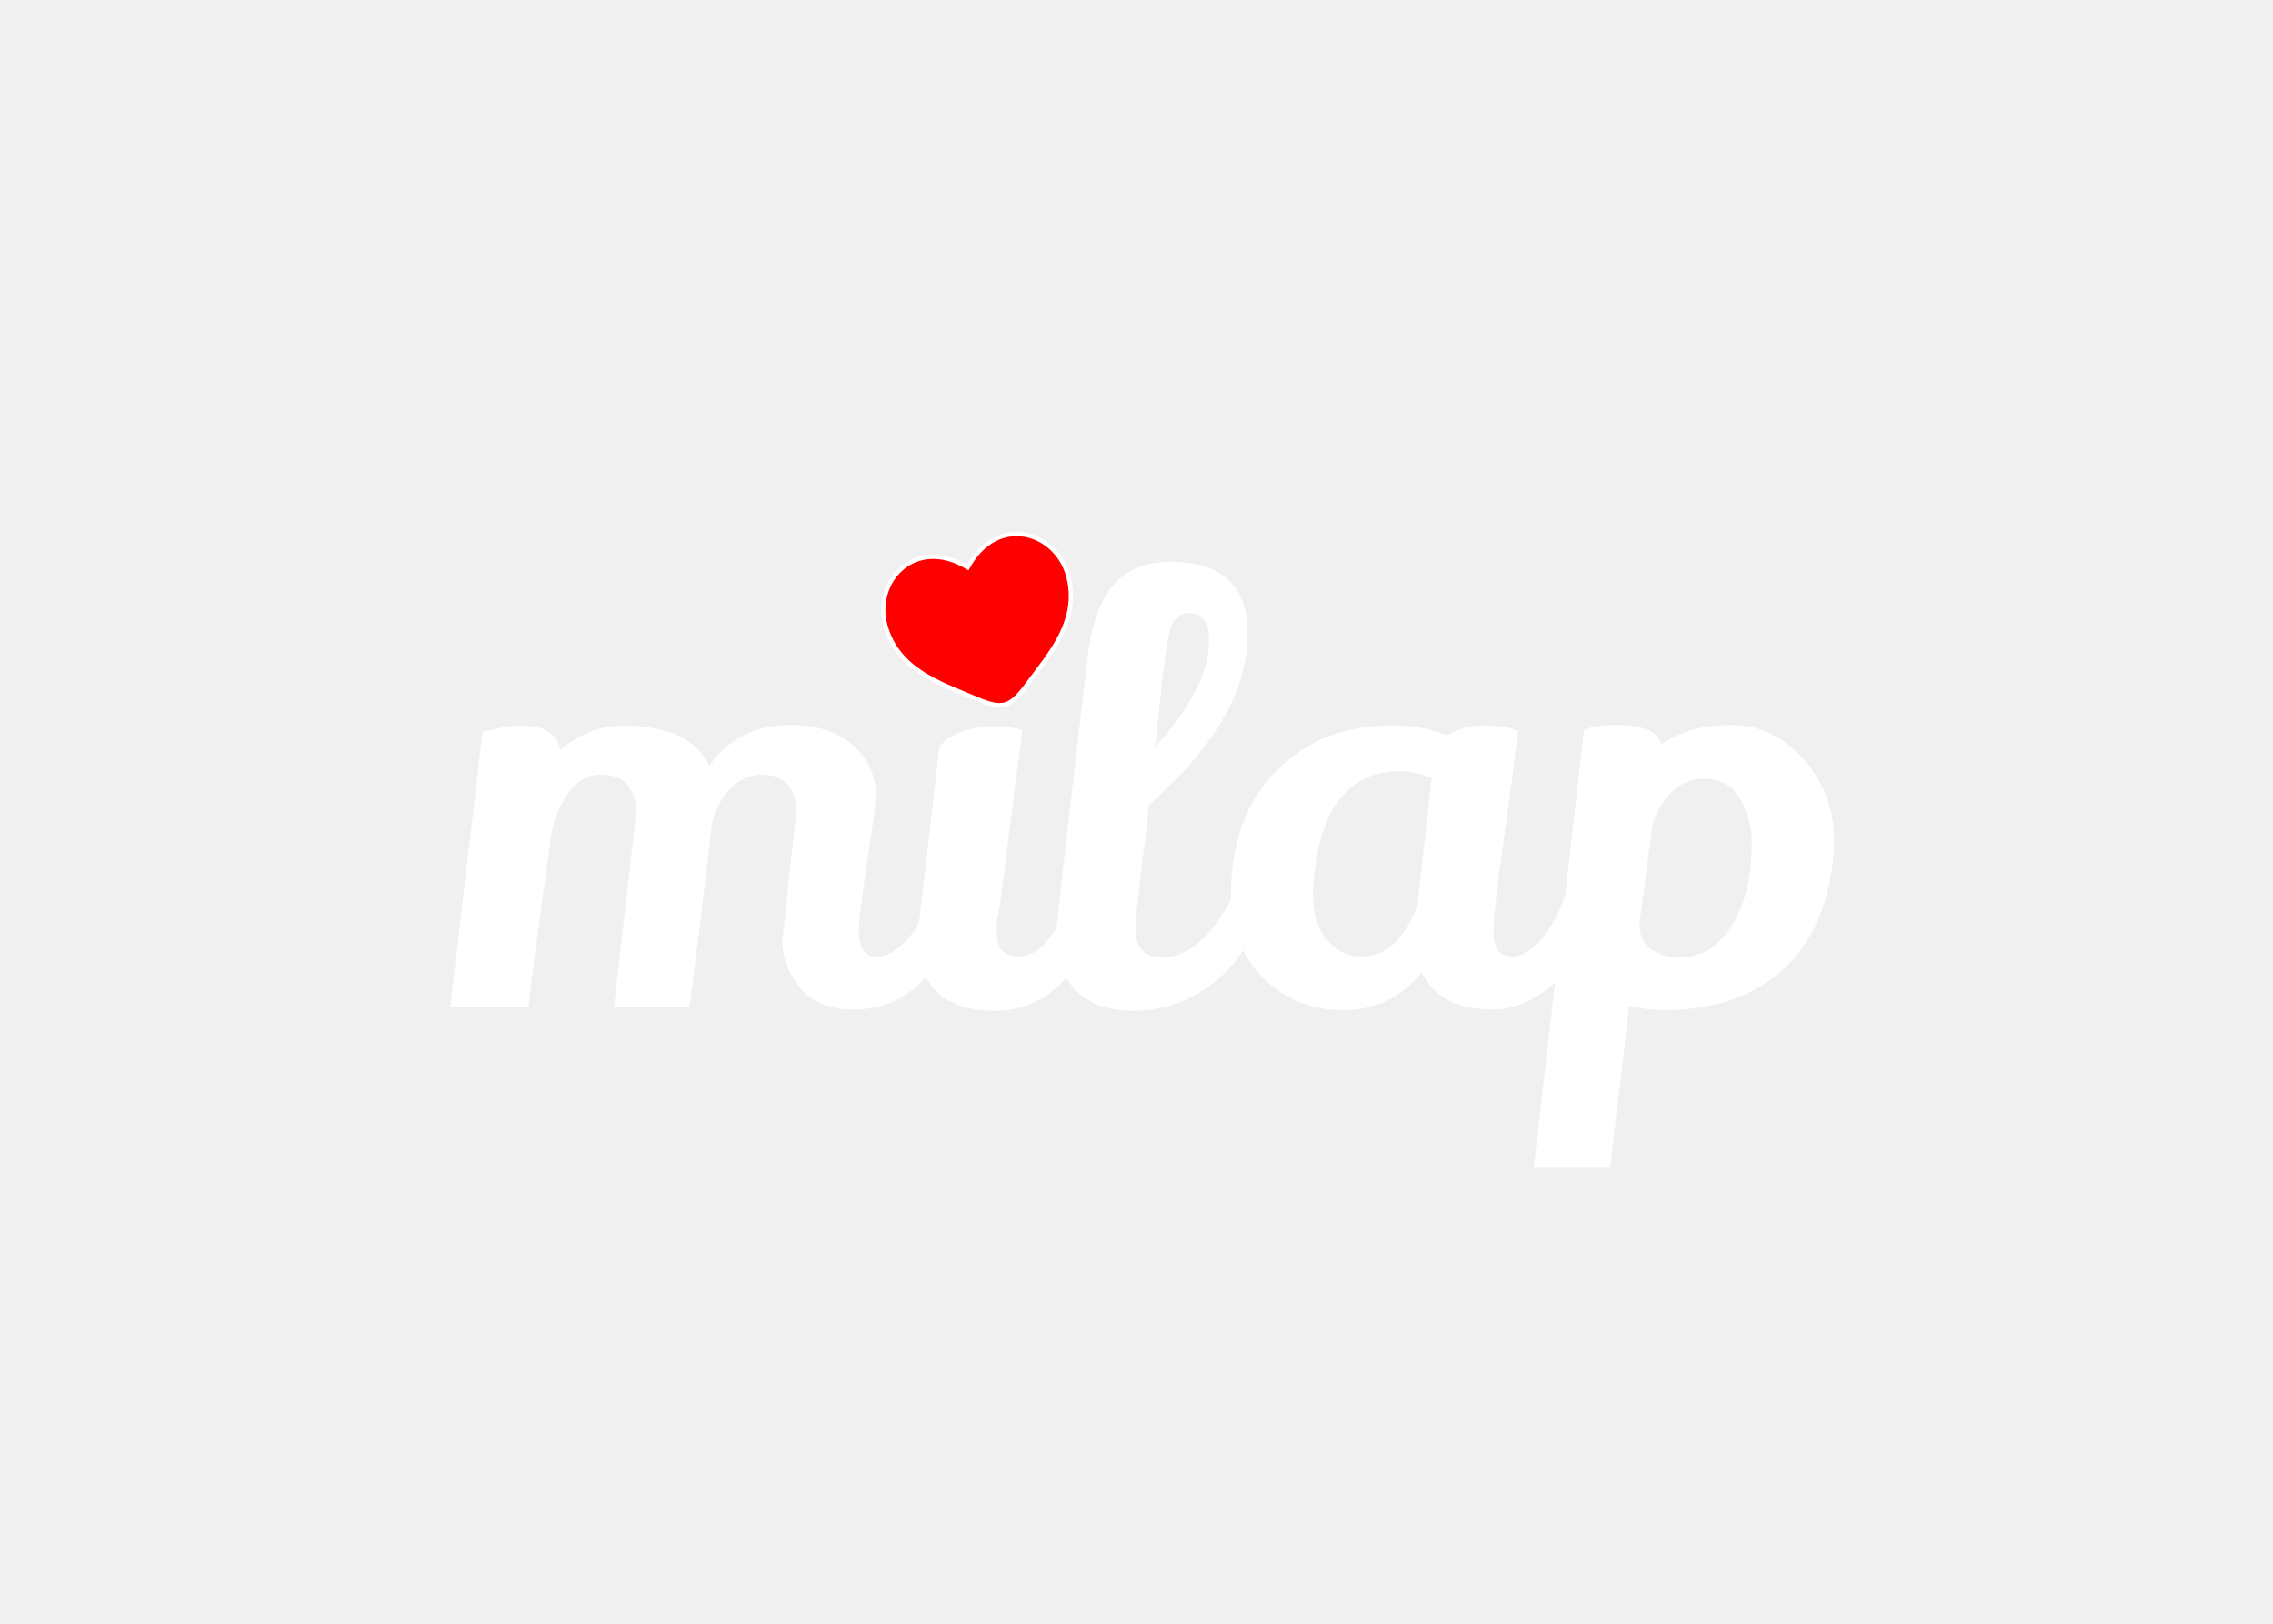
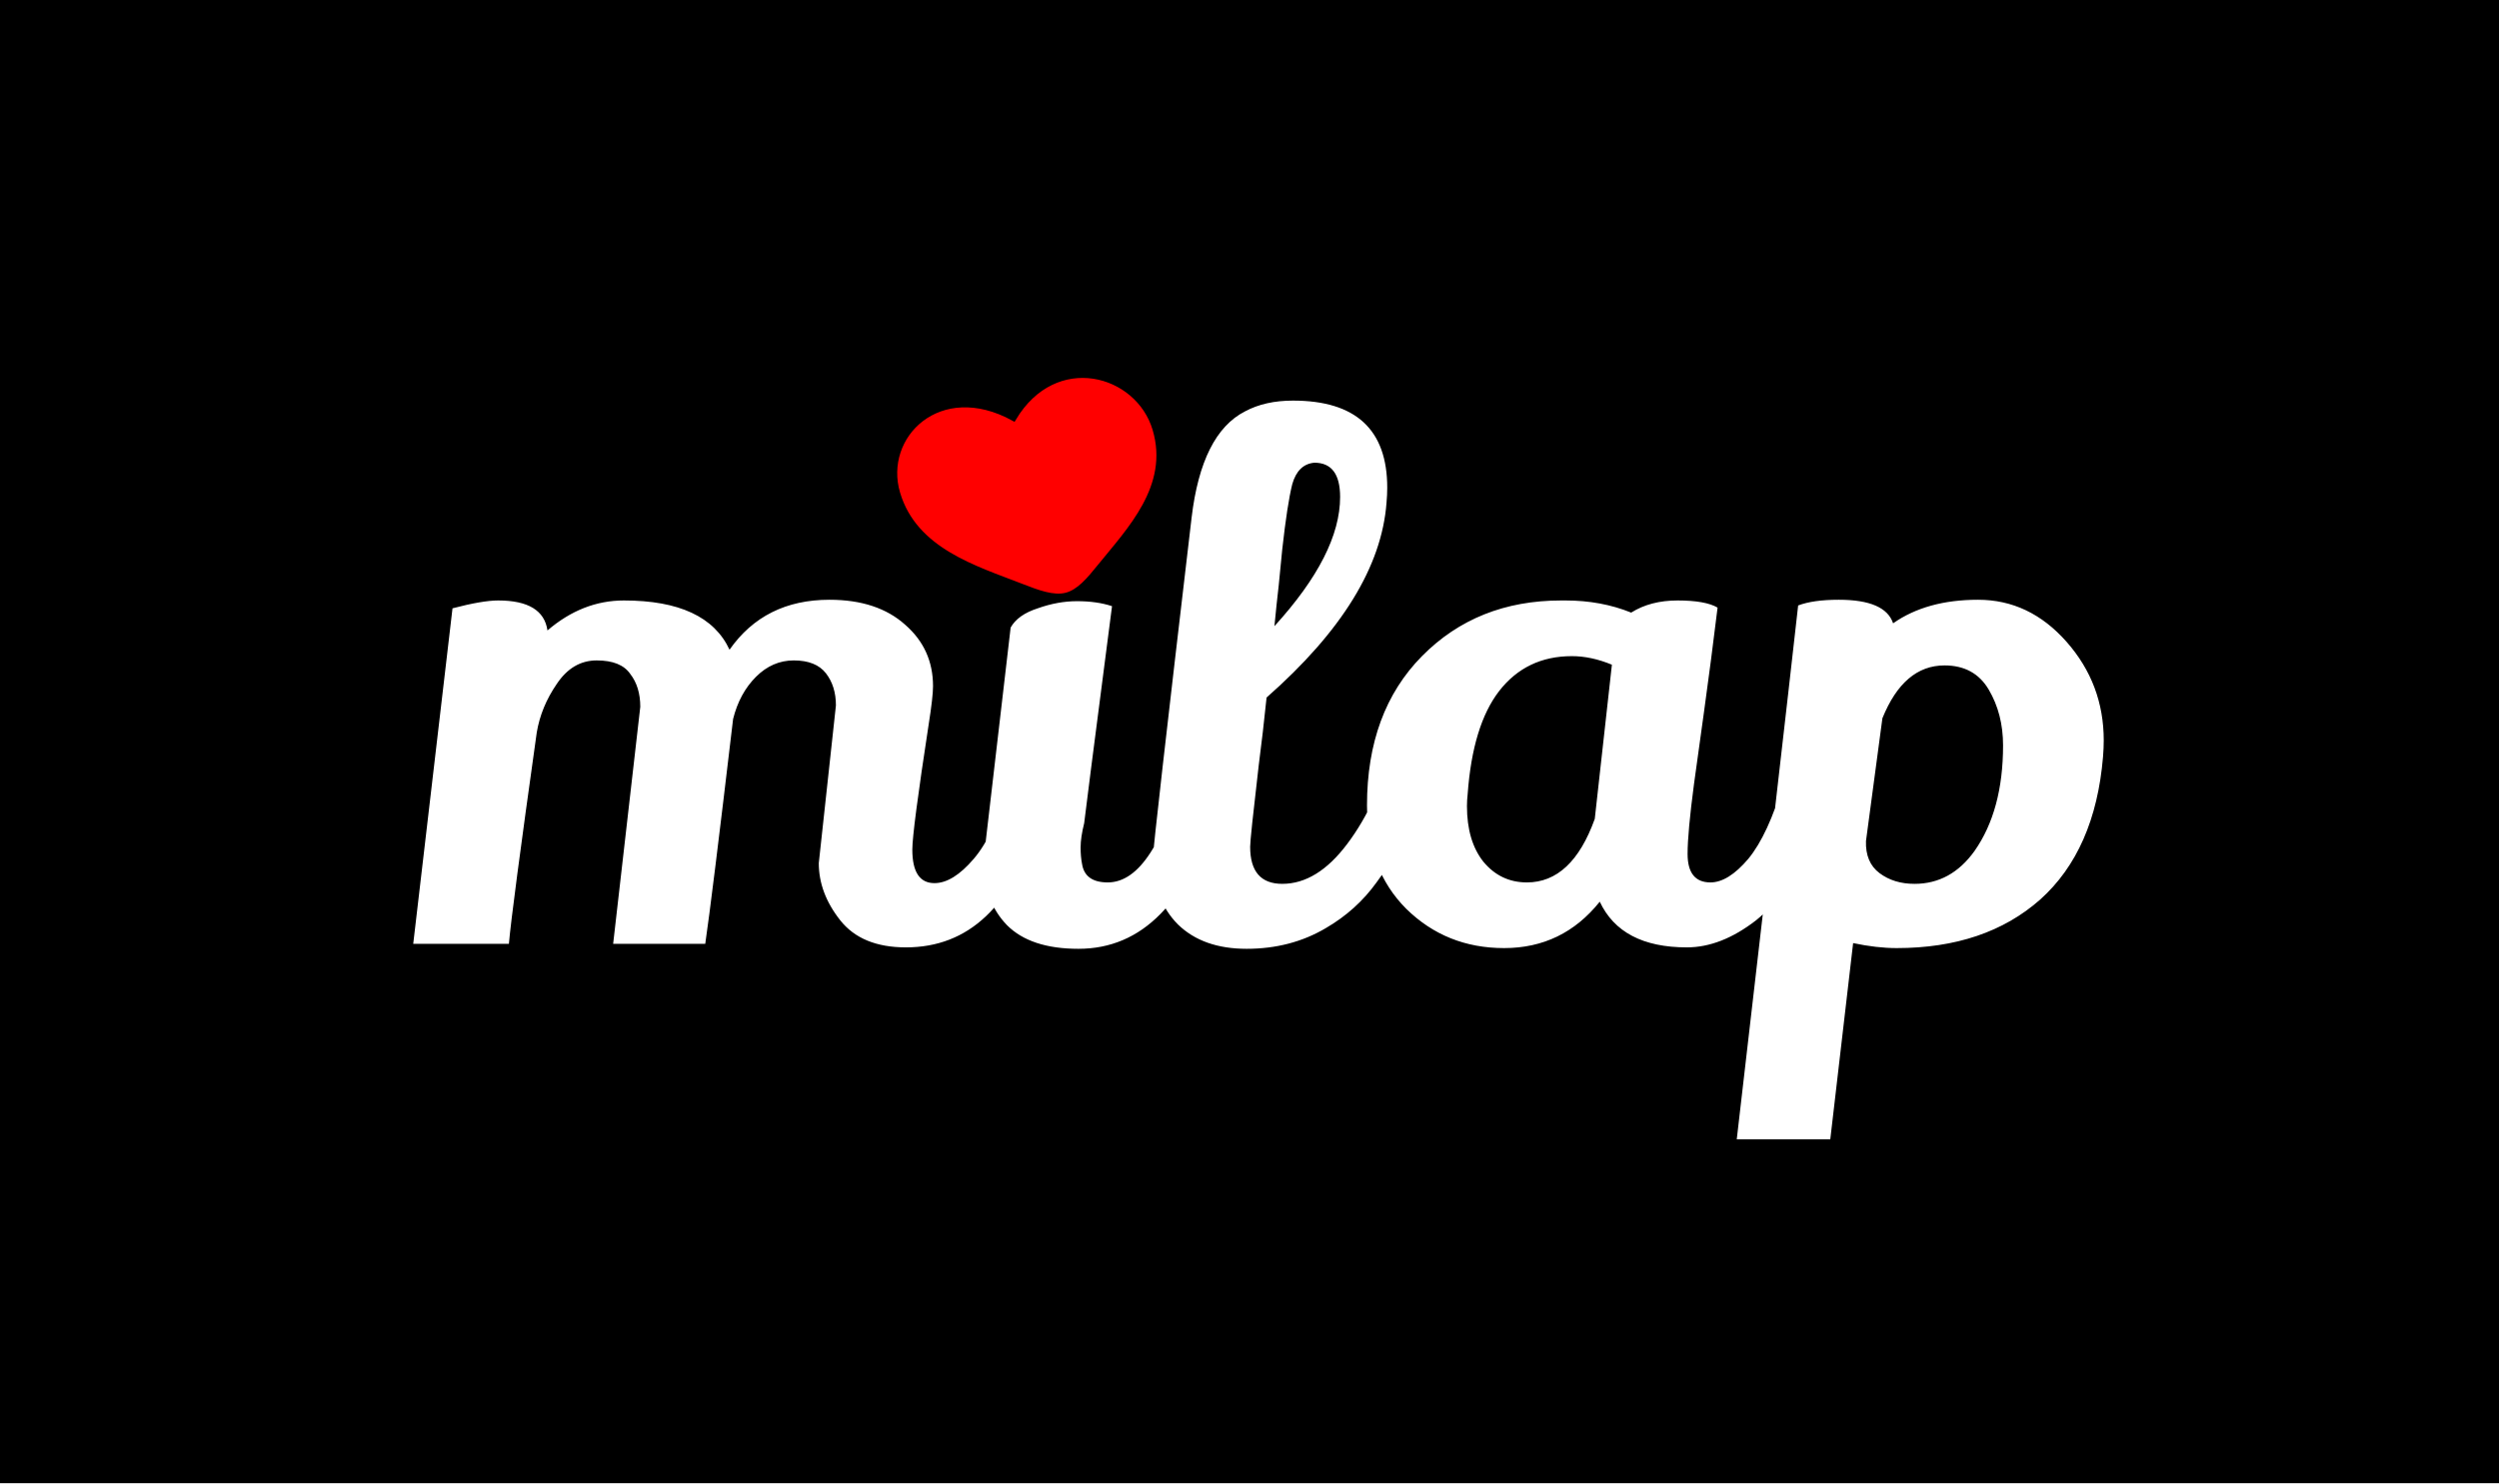
- <svg xmlns="http://www.w3.org/2000/svg" width="350" height="250" viewBox="0 0 350 250" fill="none">
-   <path d="M94.541 155L97.961 125.12C97.961 123.44 97.541 122.06 96.701 120.98C95.921 119.84 94.511 119.27 92.471 119.27C90.431 119.27 88.751 120.26 87.431 122.24C86.111 124.16 85.271 126.2 84.911 128.36C82.811 143.3 81.641 152.18 81.401 155H69.341L74.291 112.7C76.811 112.04 78.731 111.71 80.051 111.71C83.831 111.71 85.901 112.97 86.261 115.49C89.201 112.97 92.411 111.71 95.891 111.71C102.851 111.71 107.291 113.78 109.211 117.92C112.151 113.72 116.351 111.62 121.811 111.62C125.831 111.62 129.011 112.67 131.351 114.77C133.691 116.81 134.861 119.39 134.861 122.51C134.861 123.41 134.681 125 134.321 127.28C132.941 136.28 132.251 141.56 132.251 143.12C132.251 145.94 133.181 147.35 135.041 147.35C136.601 147.35 138.251 146.33 139.991 144.29C141.791 142.19 143.231 138.98 144.311 134.66C146.351 136.82 147.581 138.53 148.001 139.79C144.881 150.23 139.361 155.45 131.441 155.45C127.721 155.45 124.961 154.31 123.161 152.03C121.361 149.75 120.461 147.35 120.461 144.83L122.621 124.94C122.621 123.32 122.201 121.97 121.361 120.89C120.521 119.81 119.171 119.27 117.311 119.27C115.511 119.27 113.921 119.96 112.541 121.34C111.161 122.72 110.201 124.49 109.661 126.65C107.861 141.89 106.691 151.34 106.151 155H94.541ZM148.335 88.76C149.715 87.32 151.395 86.6 153.375 86.6C155.355 86.6 157.035 87.32 158.415 88.76C159.855 90.14 160.575 91.82 160.575 93.8C160.575 95.78 159.855 97.46 158.415 98.84C157.035 100.22 155.355 100.91 153.375 100.91C151.395 100.91 149.715 100.22 148.335 98.84C146.955 97.46 146.265 95.78 146.265 93.8C146.265 91.82 146.955 90.14 148.335 88.76ZM144.645 115.13C145.245 114.05 146.385 113.24 148.065 112.7C149.745 112.1 151.395 111.8 153.015 111.8C154.695 111.8 156.165 112.01 157.425 112.43C155.085 130.49 153.915 139.61 153.915 139.79C153.615 140.99 153.465 142.01 153.465 142.85C153.465 143.63 153.525 144.32 153.645 144.92C153.885 146.48 154.965 147.26 156.885 147.26C158.865 147.26 160.665 146 162.285 143.48C163.965 140.9 165.225 137.99 166.065 134.75C166.485 134.99 167.145 135.71 168.045 136.91C168.945 138.11 169.485 139.01 169.665 139.61C168.465 144.41 166.425 148.28 163.545 151.22C160.665 154.16 157.215 155.63 153.195 155.63C149.175 155.63 146.175 154.64 144.195 152.66C142.275 150.68 141.315 148.13 141.315 145.01C141.315 144.35 141.345 143.66 141.405 142.94L144.645 115.13ZM174.385 155.63C170.725 155.63 167.845 154.61 165.745 152.57C163.645 150.47 162.595 147.62 162.595 144.02C162.595 143.06 164.215 128.81 167.455 101.27C168.295 94.19 170.545 89.72 174.205 87.86C175.885 86.96 177.895 86.51 180.235 86.51C188.155 86.51 192.115 90.17 192.115 97.49C192.115 98.09 192.085 98.72 192.025 99.38C191.425 107.42 186.385 115.61 176.905 123.95C176.605 126.89 176.275 129.74 175.915 132.5C175.195 138.68 174.835 142.1 174.835 142.76C174.835 145.88 176.185 147.44 178.885 147.44C181.825 147.44 184.555 145.76 187.075 142.4C189.655 138.98 191.635 134.63 193.015 129.35C193.555 129.53 194.305 130.04 195.265 130.88C196.225 131.66 196.885 132.35 197.245 132.95C196.285 137.93 194.125 142.7 190.765 147.26C189.085 149.6 186.955 151.52 184.375 153.02C181.435 154.76 178.105 155.63 174.385 155.63ZM177.895 114.95C183.415 108.89 186.175 103.46 186.175 98.66C186.175 95.78 185.095 94.34 182.935 94.34C181.555 94.46 180.625 95.36 180.145 97.04C179.725 98.72 179.305 101.45 178.885 105.23C178.525 109.01 178.285 111.35 178.165 112.25L177.895 114.95ZM229.885 155.45C224.365 155.45 220.705 153.53 218.905 149.69C215.785 153.59 211.765 155.54 206.845 155.54C201.985 155.54 197.875 153.89 194.515 150.59C191.215 147.29 189.565 142.94 189.565 137.54C189.565 129.68 191.875 123.41 196.495 118.73C201.115 114.05 206.965 111.71 214.045 111.71C214.225 111.71 214.405 111.71 214.585 111.71C217.585 111.71 220.345 112.22 222.865 113.24C224.485 112.22 226.435 111.71 228.715 111.71C231.055 111.71 232.735 112.01 233.755 112.61C233.215 117.05 232.645 121.43 232.045 125.75C231.445 130.01 231.025 133.04 230.785 134.84C230.245 138.92 229.975 141.86 229.975 143.66C229.975 146.06 230.935 147.26 232.855 147.26C234.355 147.26 235.945 146.27 237.625 144.29C239.305 142.25 240.775 139.07 242.035 134.75C243.775 136.31 244.975 138.05 245.635 139.97C243.895 145.67 241.555 149.69 238.615 152.03C235.675 154.31 232.765 155.45 229.885 155.45ZM215.395 118.73C211.555 118.73 208.495 120.2 206.215 123.14C203.995 126.02 202.675 130.34 202.255 136.1C202.195 136.64 202.165 137.15 202.165 137.63C202.165 140.57 202.855 142.91 204.235 144.65C205.675 146.39 207.505 147.26 209.725 147.26C213.505 147.26 216.355 144.59 218.275 139.25L220.435 119.81C218.695 119.09 217.015 118.73 215.395 118.73ZM249.042 111.62C252.942 111.62 255.222 112.61 255.882 114.59C258.702 112.61 262.272 111.62 266.592 111.62C270.912 111.62 274.632 113.39 277.752 116.93C280.872 120.47 282.432 124.61 282.432 129.35C282.432 130.01 282.402 130.7 282.342 131.42C281.682 139.28 279.042 145.28 274.422 149.42C269.802 153.5 263.772 155.54 256.332 155.54C254.652 155.54 252.822 155.33 250.842 154.91L247.962 179.66H236.172C240.012 146.6 242.592 124.16 243.912 112.34C245.172 111.86 246.882 111.62 249.042 111.62ZM269.742 129.98C269.742 127.34 269.142 125 267.942 122.96C266.742 120.92 264.882 119.9 262.362 119.9C258.942 119.9 256.332 122.12 254.532 126.56C253.332 135.44 252.642 140.6 252.462 142.04C252.402 143.84 252.972 145.19 254.172 146.09C255.372 146.99 256.842 147.44 258.582 147.44C261.642 147.44 264.162 146.06 266.142 143.3C268.542 139.88 269.742 135.44 269.742 129.98Z" fill="white" />
-   <g clip-path="url(#clip0_348_3)">
-     <path d="M136.332 96.295C138.192 103.139 144.839 105.249 149.867 107.388C151.641 108.142 153.343 108.844 154.75 108.462C156.158 108.08 157.27 106.613 158.418 105.064C161.672 100.674 166.337 95.49 164.478 88.647C162.618 81.803 153.559 79.053 149.014 87.353C140.894 82.495 134.472 89.452 136.332 96.295Z" fill="#FF0000" stroke="white" stroke-width="0.66" />
+ <svg xmlns="http://www.w3.org/2000/svg" width="315" height="187" viewBox="0 0 315 187" fill="none">
+   <rect width="315" height="187" fill="black" />
+   <path d="M77.287 119L80.707 89.12C80.707 87.44 80.287 86.06 79.448 84.98C78.668 83.84 77.257 83.27 75.218 83.27C73.177 83.27 71.498 84.26 70.177 86.24C68.858 88.16 68.017 90.2 67.657 92.36C65.558 107.3 64.388 116.18 64.147 119H52.087L57.038 76.7C59.557 76.04 61.477 75.71 62.797 75.71C66.578 75.71 68.647 76.97 69.007 79.49C71.948 76.97 75.157 75.71 78.638 75.71C85.597 75.71 90.037 77.78 91.957 81.92C94.897 77.72 99.097 75.62 104.558 75.62C108.578 75.62 111.758 76.67 114.098 78.77C116.438 80.81 117.608 83.39 117.608 86.51C117.608 87.41 117.428 89 117.068 91.28C115.688 100.28 114.998 105.56 114.998 107.12C114.998 109.94 115.928 111.35 117.788 111.35C119.348 111.35 120.998 110.33 122.738 108.29C124.538 106.19 125.978 102.98 127.058 98.66C129.098 100.82 130.328 102.53 130.748 103.79C127.628 114.23 122.108 119.45 114.188 119.45C110.468 119.45 107.708 118.31 105.908 116.03C104.108 113.75 103.208 111.35 103.208 108.83L105.368 88.94C105.368 87.32 104.948 85.97 104.108 84.89C103.268 83.81 101.918 83.27 100.058 83.27C98.257 83.27 96.668 83.96 95.287 85.34C93.907 86.72 92.948 88.49 92.407 90.65C90.608 105.89 89.438 115.34 88.897 119H77.287ZM131.081 52.76C132.461 51.32 134.141 50.6 136.121 50.6C138.101 50.6 139.781 51.32 141.161 52.76C142.601 54.14 143.321 55.82 143.321 57.8C143.321 59.78 142.601 61.46 141.161 62.84C139.781 64.22 138.101 64.91 136.121 64.91C134.141 64.91 132.461 64.22 131.081 62.84C129.701 61.46 129.011 59.78 129.011 57.8C129.011 55.82 129.701 54.14 131.081 52.76ZM127.391 79.13C127.991 78.05 129.131 77.24 130.811 76.7C132.491 76.1 134.141 75.8 135.761 75.8C137.441 75.8 138.911 76.01 140.171 76.43C137.831 94.49 136.661 103.61 136.661 103.79C136.361 104.99 136.211 106.01 136.211 106.85C136.211 107.63 136.271 108.32 136.391 108.92C136.631 110.48 137.711 111.26 139.631 111.26C141.611 111.26 143.411 110 145.031 107.48C146.711 104.9 147.971 101.99 148.811 98.75C149.231 98.99 149.891 99.71 150.791 100.91C151.691 102.11 152.231 103.01 152.411 103.61C151.211 108.41 149.171 112.28 146.291 115.22C143.411 118.16 139.961 119.63 135.941 119.63C131.921 119.63 128.921 118.64 126.941 116.66C125.021 114.68 124.061 112.13 124.061 109.01C124.061 108.35 124.091 107.66 124.151 106.94L127.391 79.13ZM157.132 119.63C153.472 119.63 150.592 118.61 148.492 116.57C146.392 114.47 145.342 111.62 145.342 108.02C145.342 107.06 146.962 92.81 150.202 65.27C151.042 58.19 153.292 53.72 156.952 51.86C158.632 50.96 160.642 50.51 162.982 50.51C170.902 50.51 174.862 54.17 174.862 61.49C174.862 62.09 174.832 62.72 174.772 63.38C174.172 71.42 169.132 79.61 159.652 87.95C159.352 90.89 159.022 93.74 158.662 96.5C157.942 102.68 157.582 106.1 157.582 106.76C157.582 109.88 158.932 111.44 161.632 111.44C164.572 111.44 167.302 109.76 169.822 106.4C172.402 102.98 174.382 98.63 175.762 93.35C176.302 93.53 177.052 94.04 178.012 94.88C178.972 95.66 179.632 96.35 179.992 96.95C179.032 101.93 176.872 106.7 173.512 111.26C171.832 113.6 169.702 115.52 167.122 117.02C164.182 118.76 160.852 119.63 157.132 119.63ZM160.642 78.95C166.162 72.89 168.922 67.46 168.922 62.66C168.922 59.78 167.842 58.34 165.682 58.34C164.302 58.46 163.372 59.36 162.892 61.04C162.472 62.72 162.052 65.45 161.632 69.23C161.272 73.01 161.032 75.35 160.912 76.25L160.642 78.95ZM212.631 119.45C207.111 119.45 203.451 117.53 201.651 113.69C198.531 117.59 194.511 119.54 189.591 119.54C184.731 119.54 180.621 117.89 177.261 114.59C173.961 111.29 172.311 106.94 172.311 101.54C172.311 93.68 174.621 87.41 179.241 82.73C183.861 78.05 189.711 75.71 196.791 75.71C196.971 75.71 197.151 75.71 197.331 75.71C200.331 75.71 203.091 76.22 205.611 77.24C207.231 76.22 209.181 75.71 211.461 75.71C213.801 75.71 215.481 76.01 216.501 76.61C215.961 81.05 215.391 85.43 214.791 89.75C214.191 94.01 213.771 97.04 213.531 98.84C212.991 102.92 212.721 105.86 212.721 107.66C212.721 110.06 213.681 111.26 215.601 111.26C217.101 111.26 218.691 110.27 220.371 108.29C222.051 106.25 223.521 103.07 224.781 98.75C226.521 100.31 227.721 102.05 228.381 103.97C226.641 109.67 224.301 113.69 221.361 116.03C218.421 118.31 215.511 119.45 212.631 119.45ZM198.141 82.73C194.301 82.73 191.241 84.2 188.961 87.14C186.741 90.02 185.421 94.34 185.001 100.1C184.941 100.64 184.911 101.15 184.911 101.63C184.911 104.57 185.601 106.91 186.981 108.65C188.421 110.39 190.251 111.26 192.471 111.26C196.251 111.26 199.101 108.59 201.021 103.25L203.181 83.81C201.441 83.09 199.761 82.73 198.141 82.73ZM231.788 75.62C235.688 75.62 237.968 76.61 238.628 78.59C241.448 76.61 245.018 75.62 249.338 75.62C253.658 75.62 257.378 77.39 260.498 80.93C263.618 84.47 265.178 88.61 265.178 93.35C265.178 94.01 265.148 94.7 265.088 95.42C264.428 103.28 261.788 109.28 257.168 113.42C252.548 117.5 246.518 119.54 239.078 119.54C237.398 119.54 235.568 119.33 233.588 118.91L230.708 143.66H218.918C222.758 110.6 225.338 88.16 226.658 76.34C227.918 75.86 229.628 75.62 231.788 75.62ZM252.488 93.98C252.488 91.34 251.888 89 250.688 86.96C249.488 84.92 247.628 83.9 245.108 83.9C241.688 83.9 239.078 86.12 237.278 90.56C236.078 99.44 235.388 104.6 235.208 106.04C235.148 107.84 235.718 109.19 236.918 110.09C238.118 110.99 239.588 111.44 241.328 111.44C244.388 111.44 246.908 110.06 248.888 107.3C251.288 103.88 252.488 99.44 252.488 93.98Z" fill="white" />
+   <g clip-path="url(#clip0_369_2)">
+     <path d="M113.137 62.199C115.282 69.433 122.951 71.663 128.751 73.925C130.798 74.723 132.761 75.465 134.385 75.061C136.008 74.656 137.292 73.106 138.616 71.468C142.37 66.828 147.752 61.347 145.607 54.113C143.461 46.878 133.01 43.971 127.767 52.745C118.399 47.609 110.991 54.964 113.137 62.199Z" fill="#FF0000" stroke="black" stroke-width="0.66" />
  </g>
  <defs>
-     <clipPath id="clip0_348_3">
-       <rect width="35" height="35" fill="white" transform="translate(130.023 84.2017) rotate(-15.2031)" />
+     <clipPath id="clip0_369_2">
+       <rect width="40.154" height="37.243" fill="white" transform="matrix(0.970365 -0.241646 0.284312 0.958732 105.859 49.4133)" />
    </clipPath>
  </defs>
</svg>
